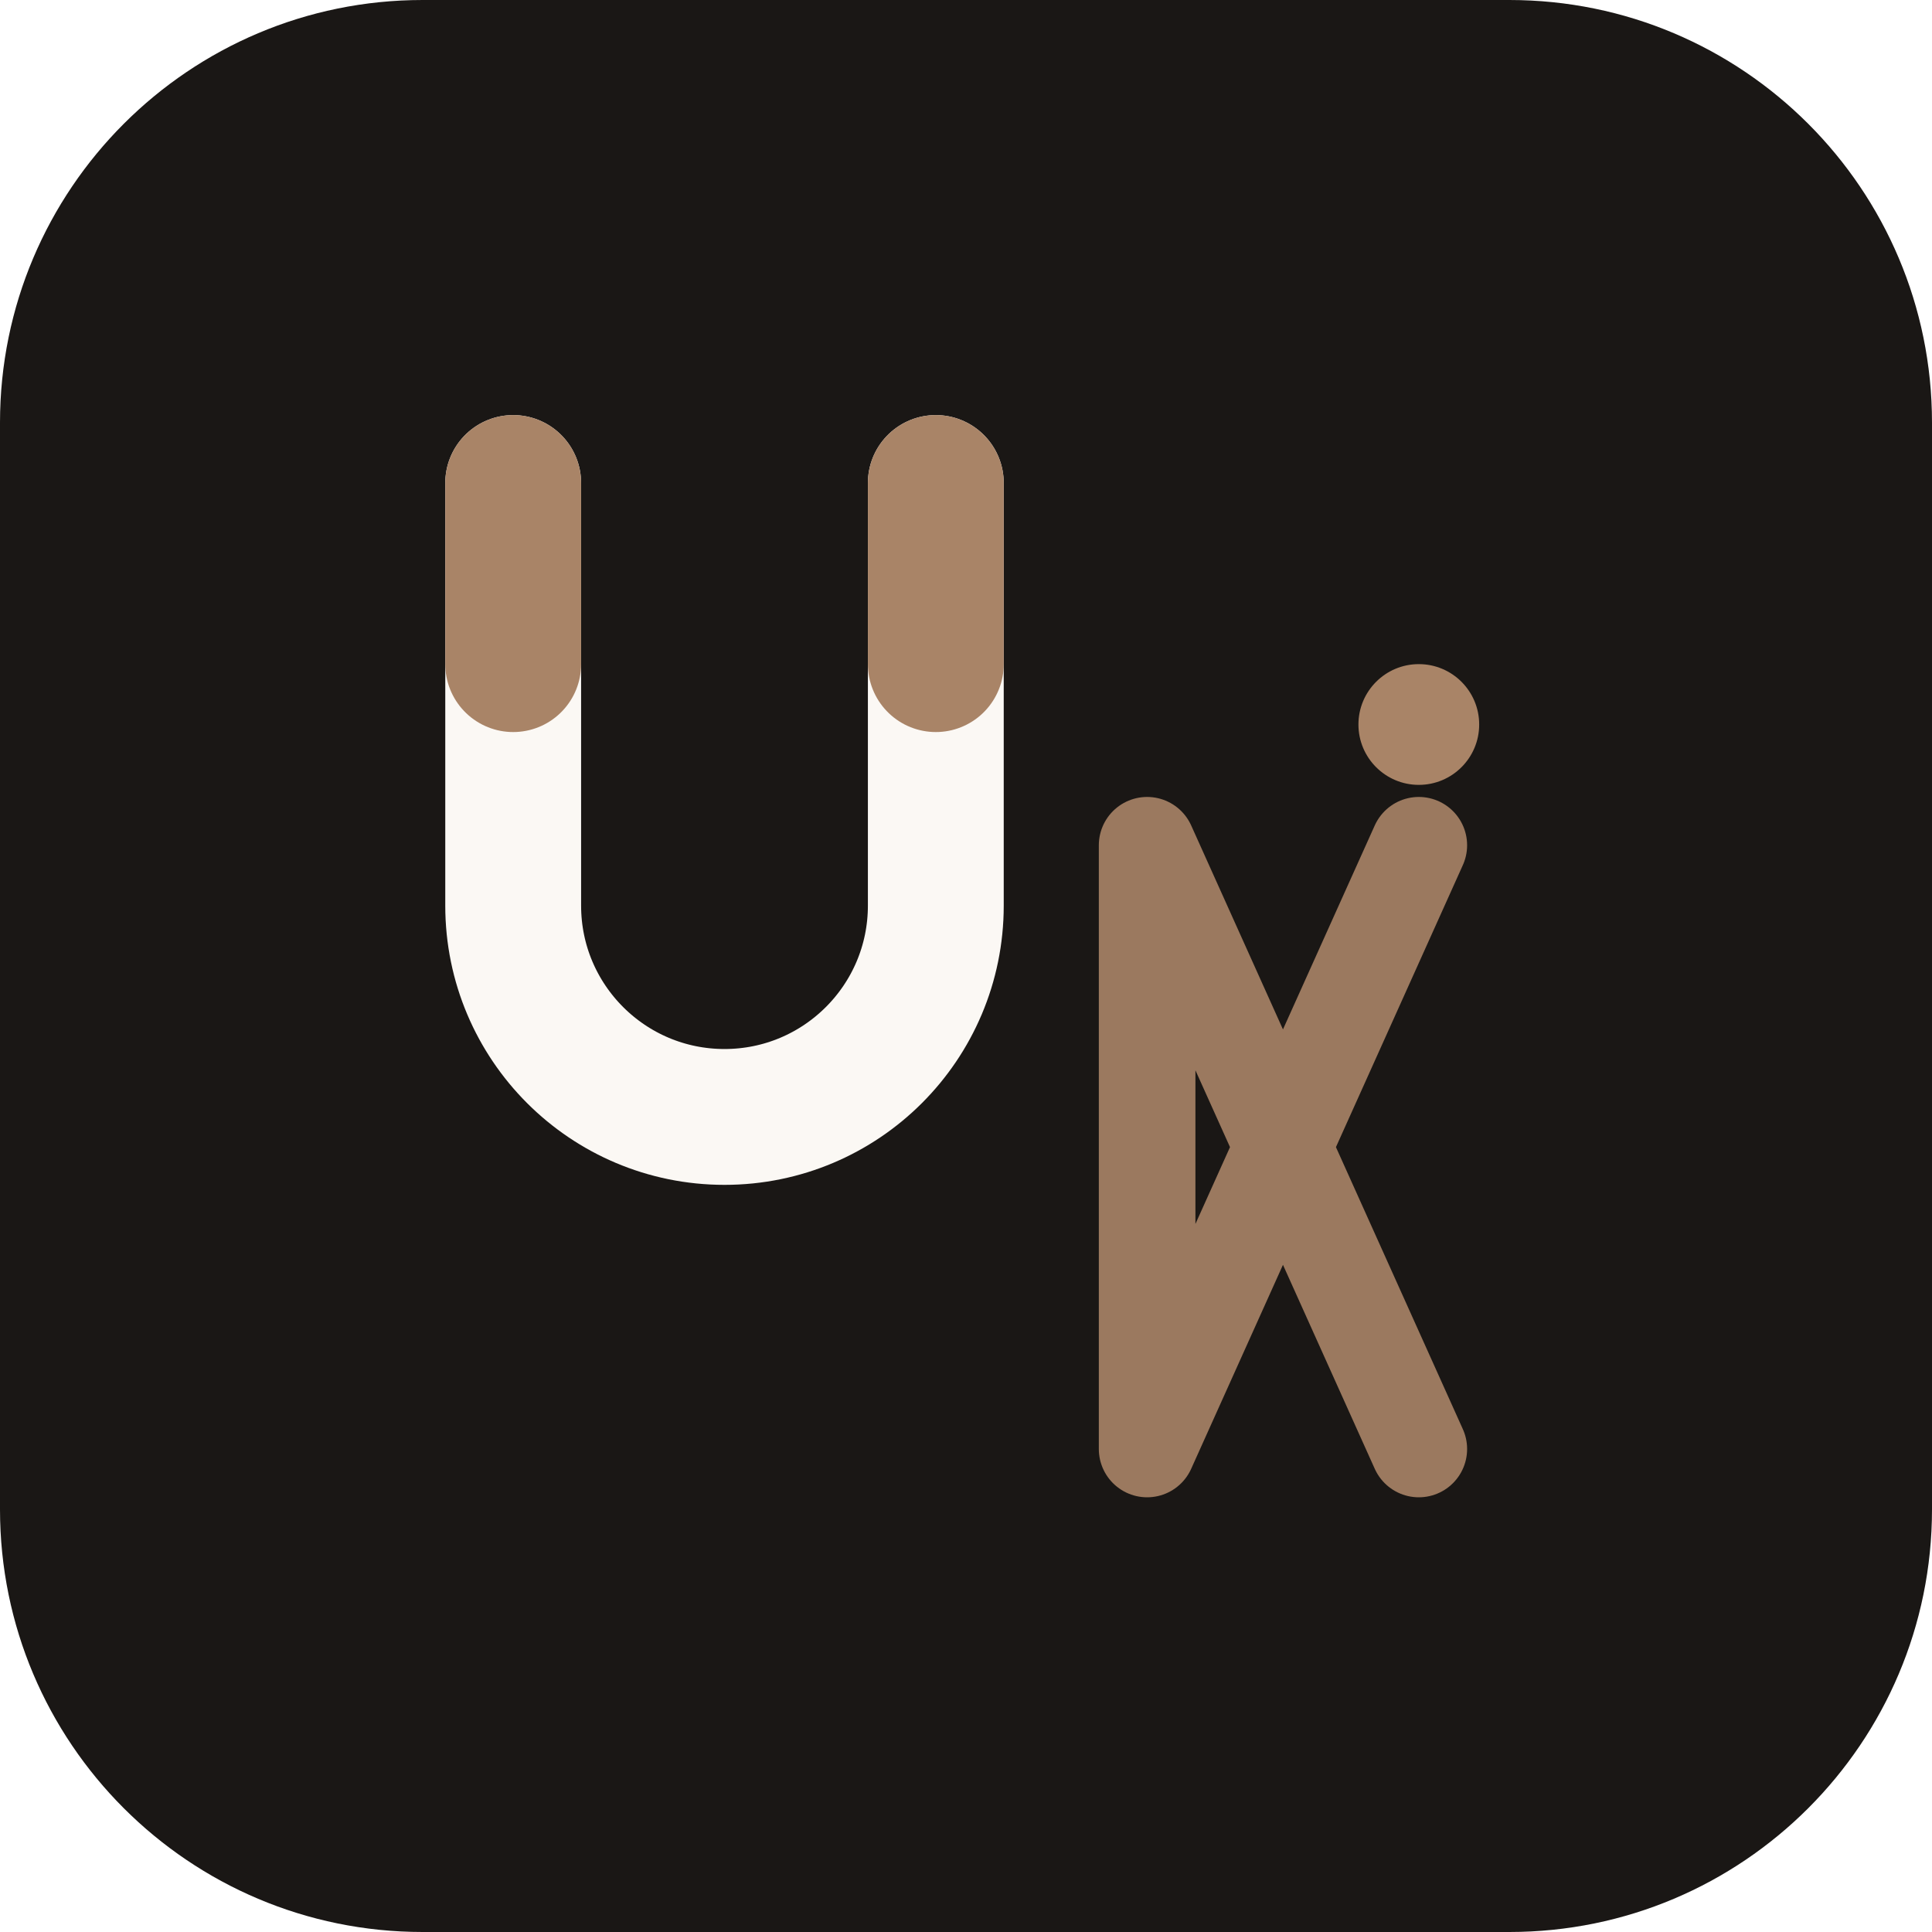
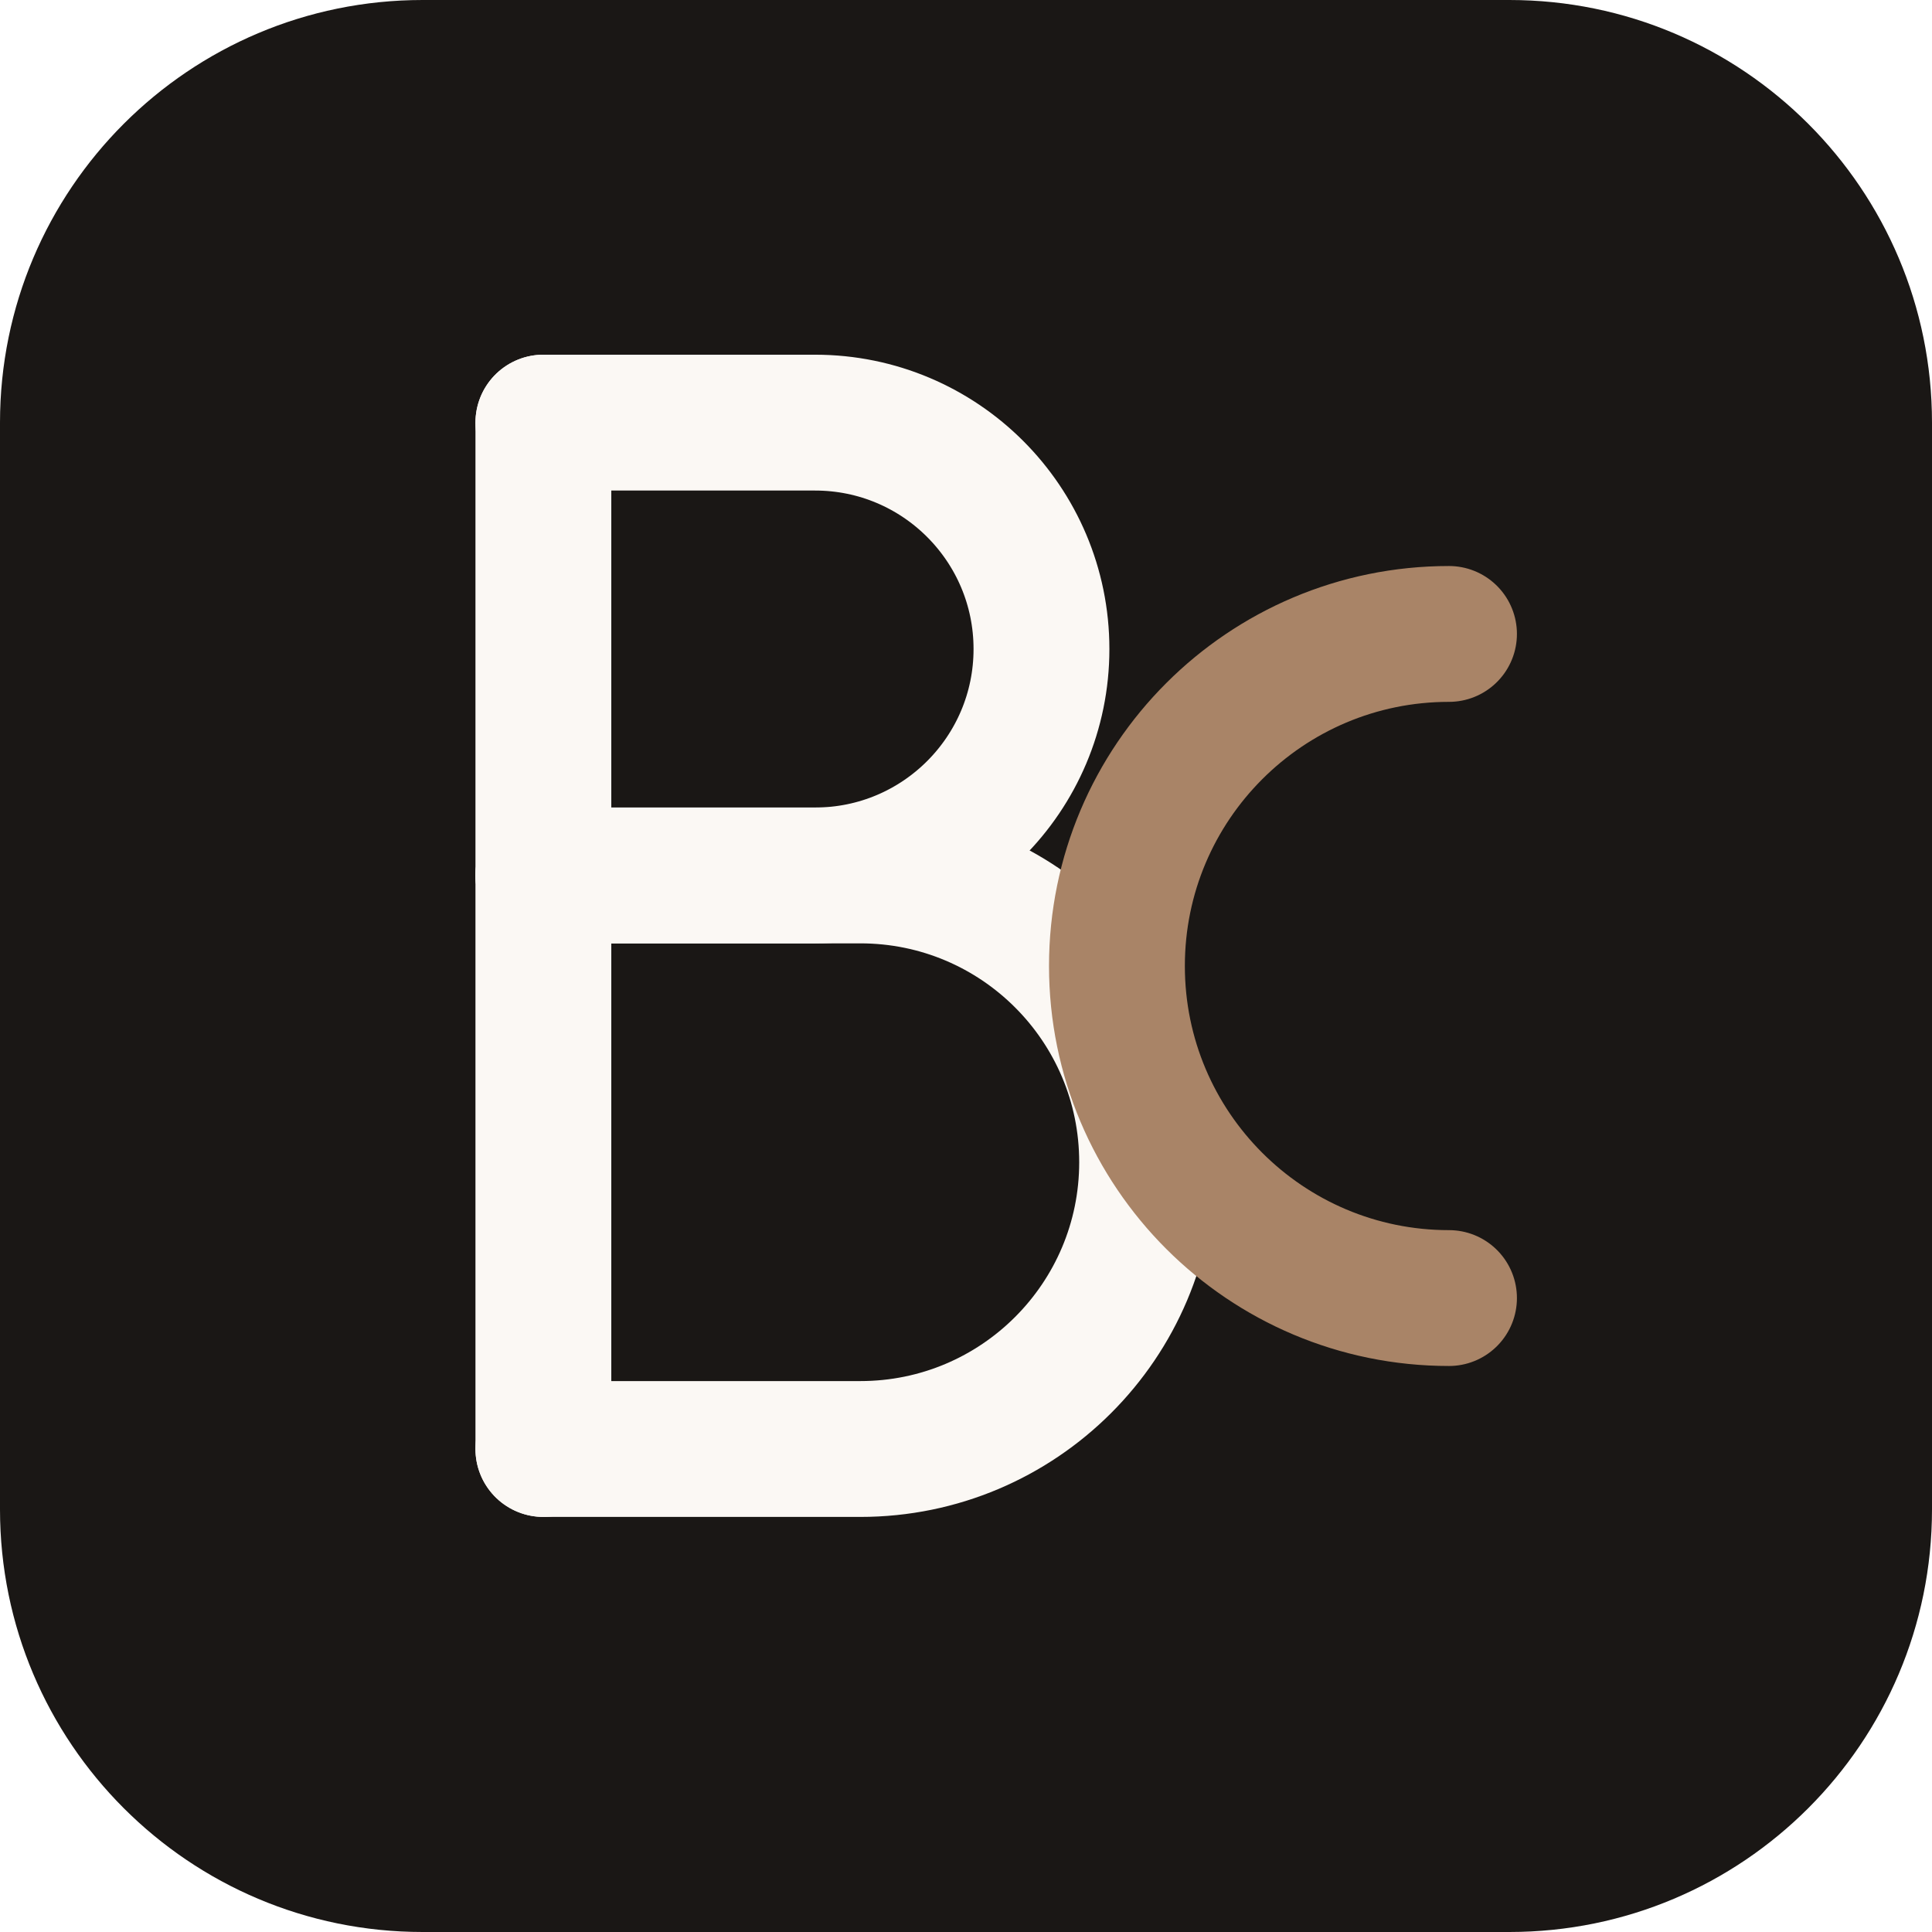
- <svg xmlns="http://www.w3.org/2000/svg" viewBox="0 0 64 64" role="img" aria-label="Unisex Hair Studio">
+ <svg xmlns="http://www.w3.org/2000/svg" viewBox="0 0 64 64" role="img" aria-label="Black Chery Unisex Studio">
  <rect width="64" height="64" rx="14" fill="#1A1715" />
-   <path d="M17 16v14a7 7 0 0 0 14 0V16" fill="none" stroke="#FBF8F4" stroke-width="4.5" stroke-linecap="round" stroke-linejoin="round" />
-   <path d="M17 16v6M31 16v6" fill="none" stroke="#A98467" stroke-width="4.5" stroke-linecap="round" />
-   <path d="M38 48V28M38 28l9 20M47 28l-9 20" fill="none" stroke="#A98467" stroke-width="3.2" stroke-linecap="round" stroke-linejoin="round" opacity="0.9" />
-   <circle cx="47" cy="24" r="2" fill="#A98467" />
+   <path d="M18 14v34" fill="none" stroke="#FBF8F4" stroke-width="4.5" stroke-linecap="round" />
+   <path d="M18 14h9a7.5 7.5 0 0 1 0 15h-9" fill="none" stroke="#FBF8F4" stroke-width="4.5" stroke-linecap="round" stroke-linejoin="round" />
+   <path d="M18 29h10.5a9.5 9.5 0 0 1 0 19H18" fill="none" stroke="#FBF8F4" stroke-width="4.5" stroke-linecap="round" stroke-linejoin="round" />
+   <path d="M48 21a11 11 0 1 0 0 22" fill="none" stroke="#A98467" stroke-width="4.5" stroke-linecap="round" />
</svg>
